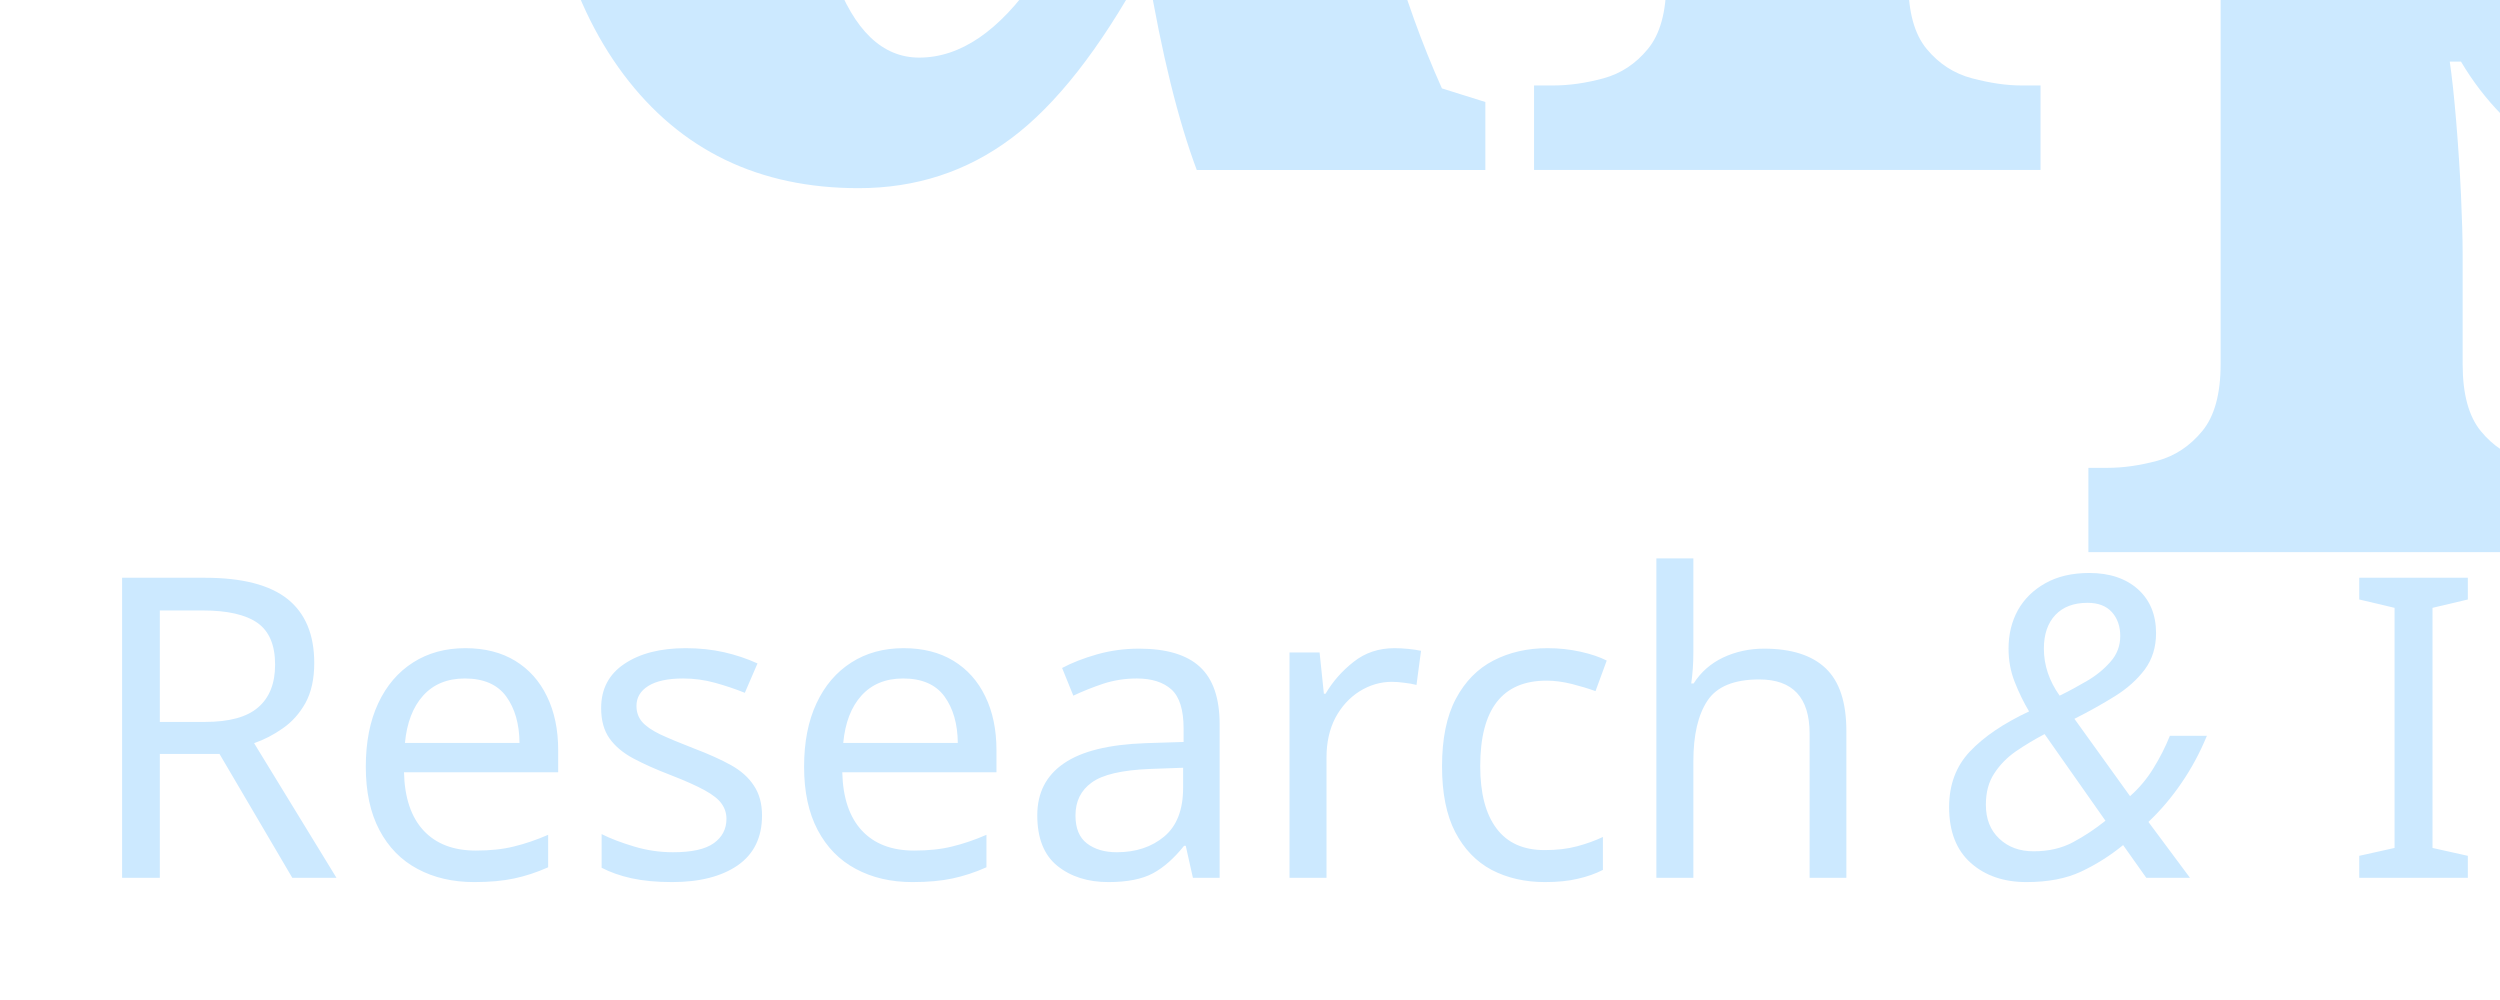
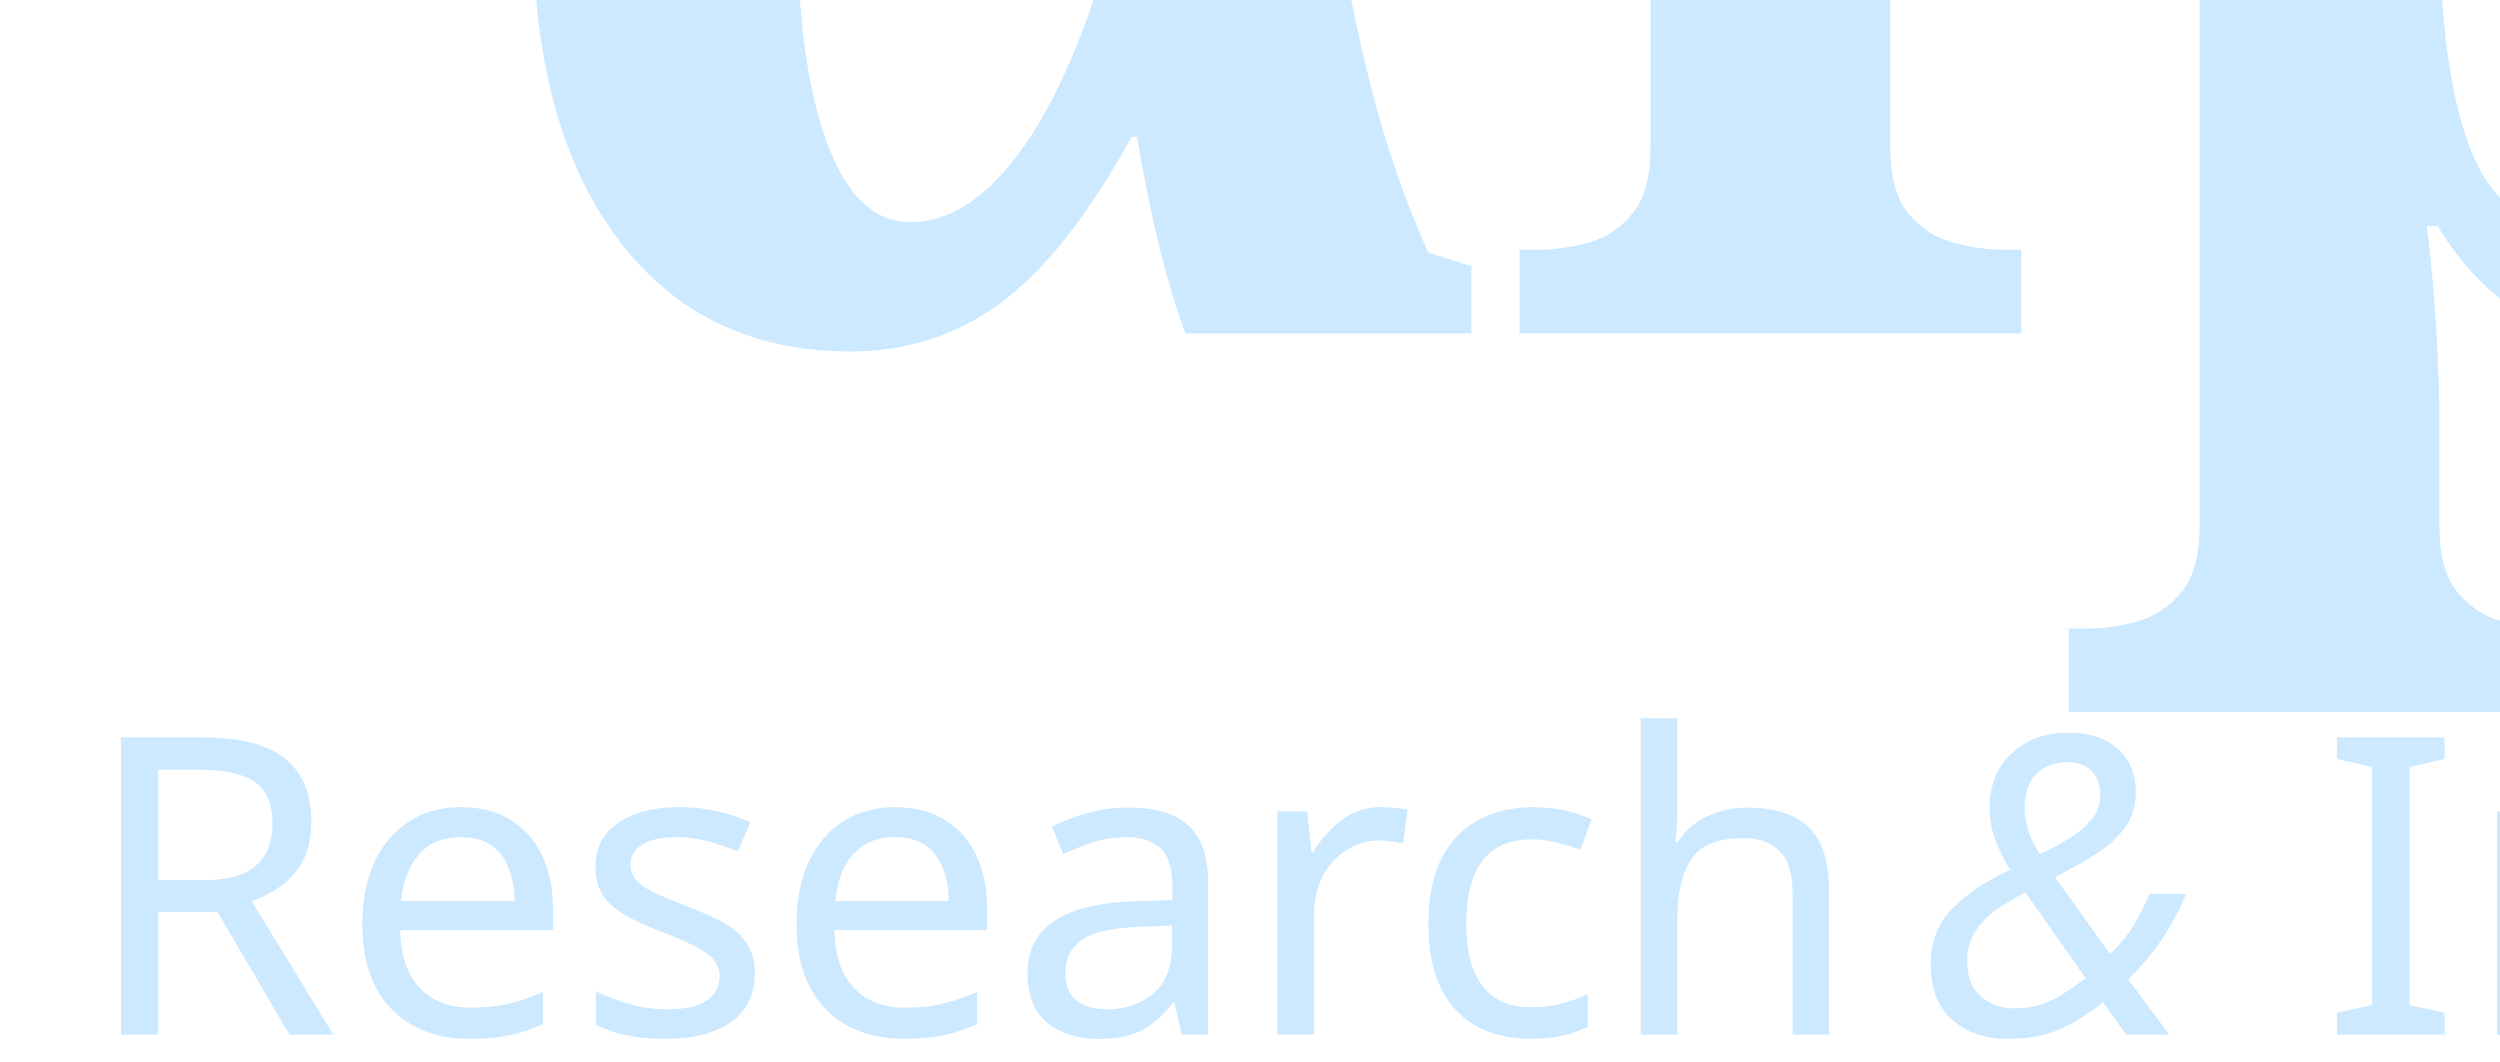
- <svg xmlns="http://www.w3.org/2000/svg" width="100%" height="100%" viewBox="30 1170 1050 420" version="1.1" xml:space="preserve" style="fill-rule:evenodd;clip-rule:evenodd;stroke-linejoin:round;stroke-miterlimit:2;">
+ <svg xmlns="http://www.w3.org/2000/svg" width="100%" height="100%" viewBox="30 1100 1060 450" version="1.1" xml:space="preserve" style="fill-rule:evenodd;clip-rule:evenodd;stroke-linejoin:round;stroke-miterlimit:2;">
  <g transform="matrix(6.415849,0,0,6.415849,-3224.282,-652.2425)">
    <text x="538.007px" y="295.152px" style="font-family:'TimesNewRomanPS-BoldMT', 'Times New Roman', serif;font-weight:700;font-size:121.621px;fill:rgb(204,233,255);">α</text>
    <text x="605.884px" y="295.152px" style="font-family:'LucidaBright-Demi', 'Lucida Bright', serif;font-weight:600;font-size:104.246px;fill:rgb(204,233,255);">lpha</text>
    <text x="512.547px" y="341.484px" style="font-family:'EBCorp-Medium', 'EB Corp';font-size:27.509px;fill:rgb(204,233,255);">Research</text>
    <text x="633.946px" y="341.484px" style="font-family:'EBCorp-MediumOblique', 'EB Corp';font-style:italic;font-size:27.509px;fill:rgb(204,233,255);">&amp;</text>
    <g transform="matrix(27.50946,0,0,27.50946,859.3314,341.4837)">
        </g>
    <text x="660.576px" y="341.484px" style="font-family:'EBCorp-Medium', 'EB Corp';font-size:27.509px;fill:rgb(204,233,255);">Investment Club</text>
  </g>
</svg>
